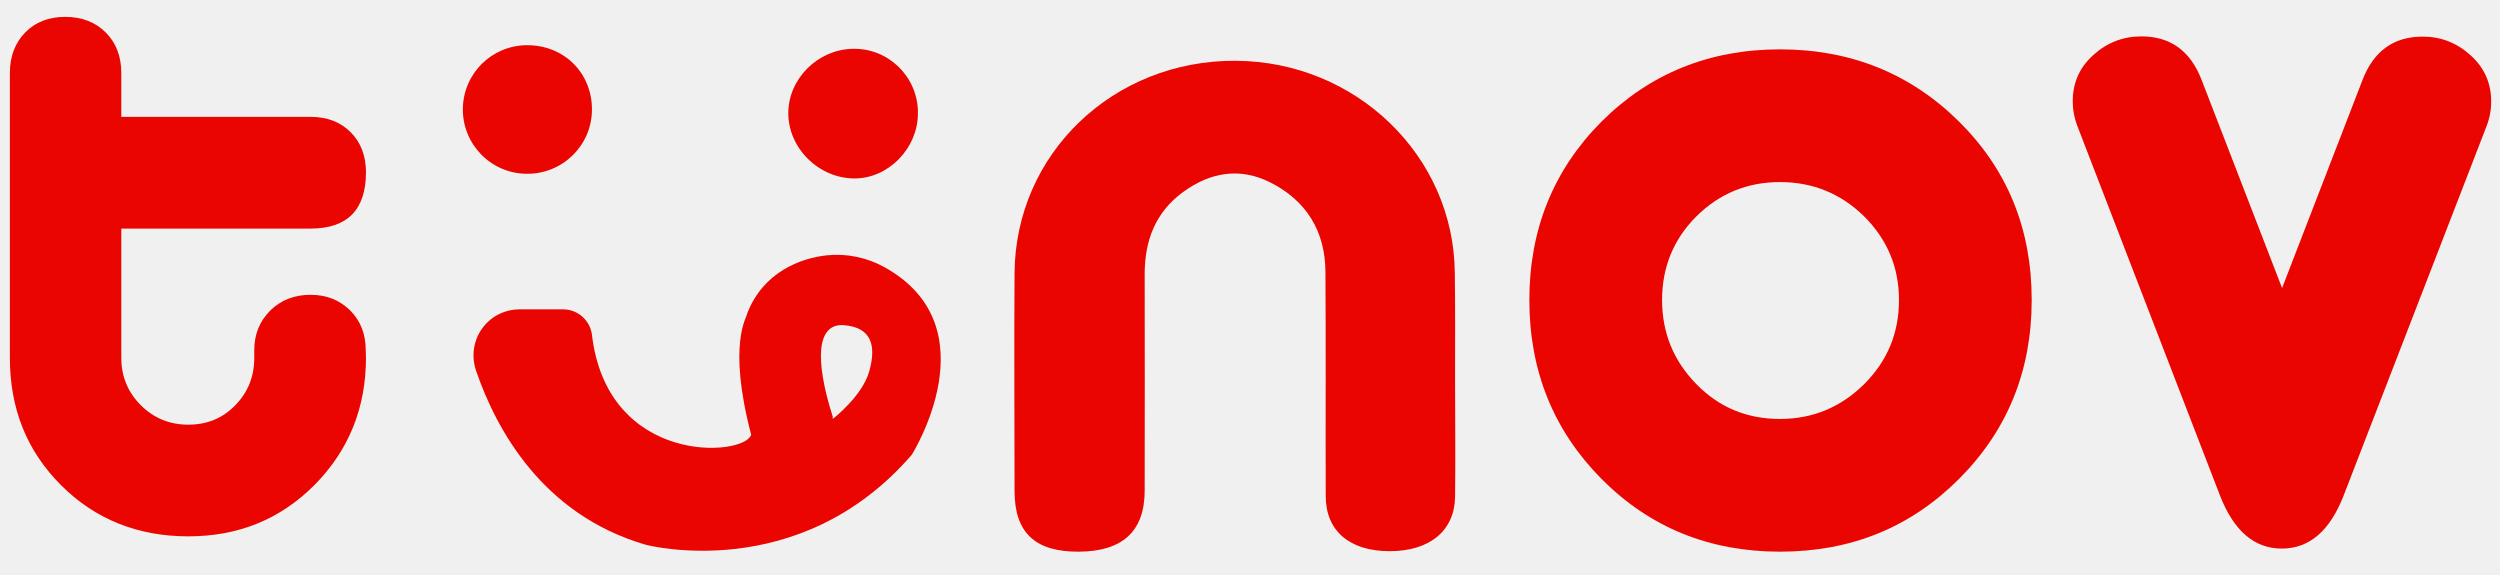
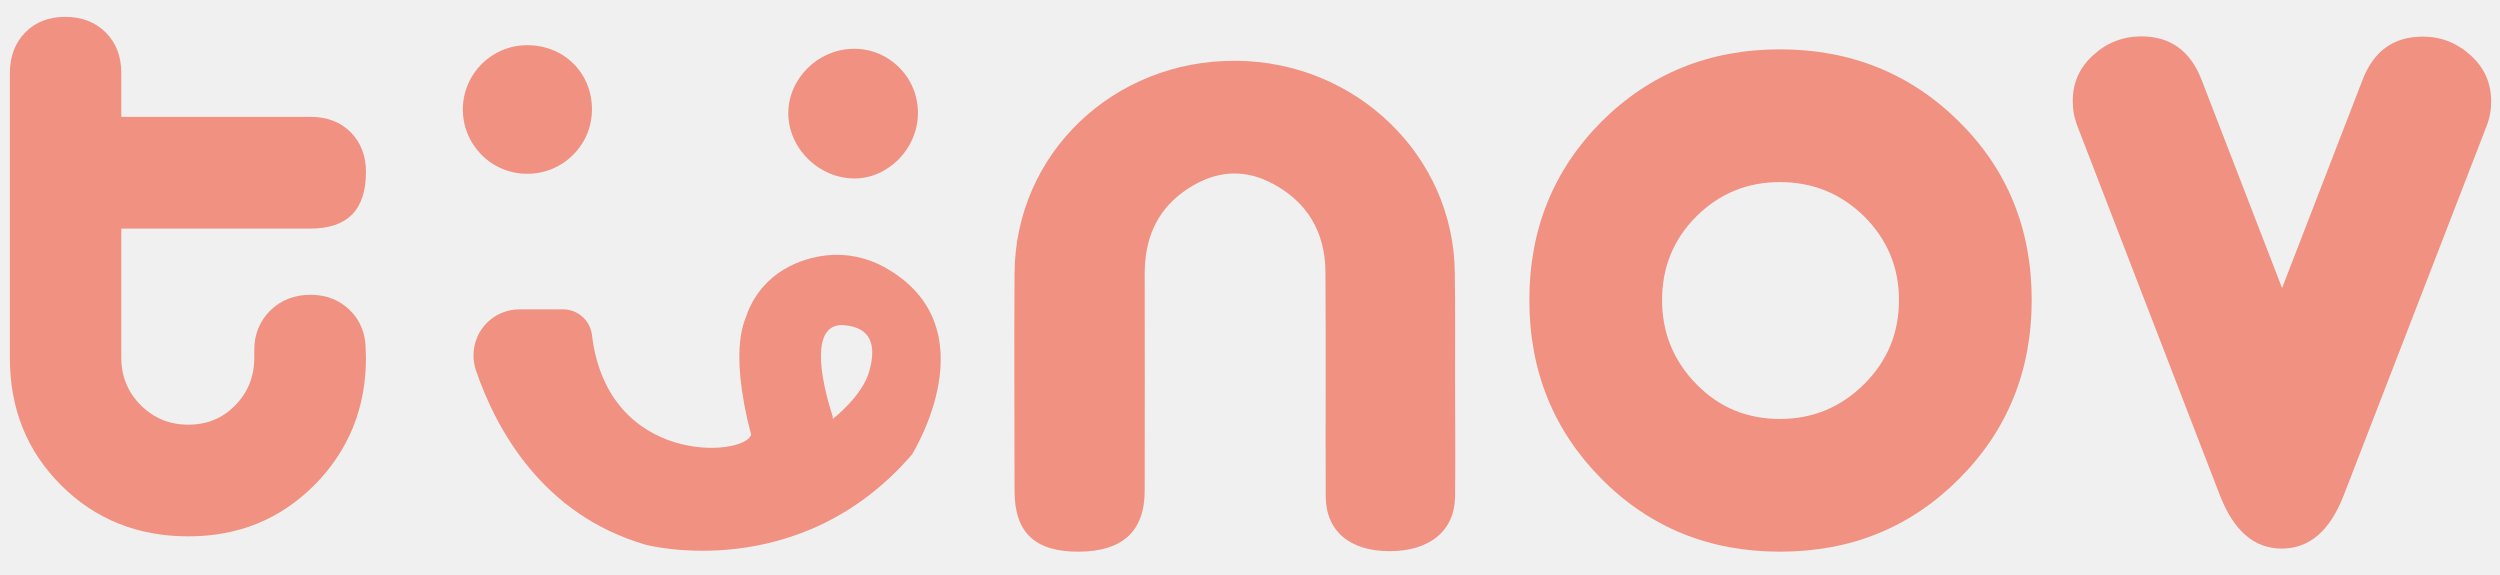
<svg xmlns="http://www.w3.org/2000/svg" width="100" height="23" viewBox="0 0 100 23" fill="none">
  <g clip-path="url(#clip0_449_100)">
-     <path d="M14.639 14.306C14.639 16.312 13.953 18.005 12.592 19.387C11.221 20.769 9.538 21.454 7.532 21.454C5.506 21.454 3.803 20.769 2.442 19.408C1.07 18.036 0.395 16.343 0.395 14.317V2.919C0.395 2.255 0.603 1.714 1.008 1.299C1.413 0.883 1.953 0.675 2.608 0.675C3.273 0.675 3.813 0.883 4.229 1.299C4.644 1.714 4.852 2.255 4.852 2.919V4.675H12.426C13.091 4.675 13.621 4.883 14.026 5.288C14.431 5.694 14.639 6.234 14.639 6.888C14.639 8.384 13.901 9.143 12.426 9.143H4.852V14.306C4.852 15.055 5.112 15.688 5.631 16.208C6.151 16.727 6.784 16.987 7.532 16.987C8.281 16.987 8.914 16.727 9.413 16.208C9.922 15.688 10.171 15.055 10.171 14.306V14.005C10.171 13.361 10.39 12.842 10.816 12.416C11.242 12 11.782 11.792 12.416 11.792C13.06 11.792 13.579 12 14.005 12.416C14.421 12.831 14.629 13.361 14.629 14.005L14.639 14.306Z" fill="#EB0500" />
-     <path d="M35.366 10.681C34.67 10.296 33.86 10.13 33.07 10.213C32.021 10.327 30.535 10.878 29.891 12.53C29.891 12.686 29.081 13.704 30.047 17.392C29.756 18.275 24.301 18.639 23.678 13.392C23.605 12.81 23.107 12.374 22.525 12.374H20.779C19.761 12.374 18.94 13.195 18.94 14.213C18.94 14.41 18.971 14.608 19.034 14.805C19.844 17.174 21.694 20.582 25.818 21.787C25.818 21.787 31.948 23.429 36.478 18.182C36.478 18.171 39.699 13.07 35.366 10.681ZM34.774 14.836C34.504 15.844 33.309 16.758 33.309 16.758V16.665C32.582 14.379 32.665 12.914 33.766 13.008C34.867 13.101 35.054 13.829 34.774 14.836Z" fill="#EB0500" />
-     <path d="M23.678 4.416C23.657 5.839 22.483 6.971 21.06 6.951C19.636 6.94 18.494 5.766 18.514 4.343C18.535 2.94 19.668 1.818 21.07 1.808C22.566 1.797 23.699 2.93 23.678 4.416Z" fill="#EB0500" />
-     <path d="M34.182 7.138C32.748 7.138 31.522 5.922 31.532 4.509C31.543 3.148 32.706 1.984 34.099 1.953C35.501 1.912 36.675 3.023 36.717 4.436C36.717 4.478 36.717 4.519 36.717 4.551C36.706 5.943 35.532 7.138 34.182 7.138Z" fill="#EB0500" />
-     <path d="M71.2 1.974C74.026 1.974 76.416 2.94 78.359 4.862C80.301 6.784 81.268 9.164 81.268 12C81.268 14.826 80.301 17.216 78.359 19.158C76.416 21.101 74.036 22.067 71.2 22.067C68.374 22.067 65.995 21.101 64.062 19.158C62.14 17.216 61.174 14.836 61.174 12C61.174 9.174 62.14 6.795 64.062 4.862C65.995 2.94 68.374 1.974 71.2 1.974ZM71.2 7.283C69.891 7.283 68.779 7.74 67.855 8.655C66.94 9.569 66.483 10.691 66.483 12C66.483 13.309 66.94 14.431 67.855 15.366C68.769 16.301 69.881 16.758 71.2 16.758C72.509 16.758 73.631 16.291 74.566 15.366C75.501 14.431 75.959 13.319 75.959 12C75.959 10.691 75.491 9.579 74.566 8.655C73.631 7.74 72.509 7.283 71.2 7.283Z" fill="#EB0500" />
-     <path d="M88.062 3.19L91.283 11.522L94.504 3.19C94.951 2.036 95.751 1.465 96.904 1.465C97.641 1.465 98.275 1.714 98.826 2.213C99.377 2.712 99.647 3.325 99.647 4.062C99.647 4.405 99.584 4.748 99.449 5.081L93.745 19.823C93.195 21.236 92.374 21.943 91.273 21.943C90.171 21.943 89.351 21.236 88.8 19.823L83.106 5.07C82.971 4.727 82.909 4.384 82.909 4.052C82.909 3.314 83.179 2.701 83.73 2.203C84.281 1.704 84.925 1.455 85.652 1.455C86.816 1.455 87.615 2.036 88.062 3.19Z" fill="#EB0500" />
-     <path d="M58.203 15.179C58.203 16.748 58.223 18.306 58.203 19.875C58.182 21.236 57.184 22.047 55.584 22.047C53.984 22.047 53.029 21.236 53.029 19.844C53.018 16.852 53.039 13.86 53.018 10.867C53.008 9.257 52.26 8.031 50.826 7.304C49.6 6.681 48.405 6.888 47.314 7.688C46.223 8.488 45.797 9.61 45.787 10.919C45.787 13.818 45.797 16.717 45.787 19.626C45.787 21.247 44.904 22.057 43.158 22.067C41.403 22.078 40.582 21.309 40.582 19.636C40.582 16.738 40.561 13.839 40.582 10.93C40.613 6.151 44.53 2.4 49.434 2.431C54.244 2.462 58.151 6.234 58.192 10.909C58.213 12.322 58.203 13.745 58.203 15.179Z" fill="#EB0500" />
+     <path d="M14.639 14.306C14.639 16.312 13.953 18.005 12.592 19.387C11.221 20.769 9.538 21.454 7.532 21.454C5.506 21.454 3.803 20.769 2.442 19.408C1.07 18.036 0.395 16.343 0.395 14.317V2.919C0.395 2.255 0.603 1.714 1.008 1.299C1.413 0.883 1.953 0.675 2.608 0.675C3.273 0.675 3.813 0.883 4.229 1.299C4.644 1.714 4.852 2.255 4.852 2.919V4.675H12.426C13.091 4.675 13.621 4.883 14.026 5.288C14.431 5.694 14.639 6.234 14.639 6.888C14.639 8.384 13.901 9.143 12.426 9.143H4.852V14.306C4.852 15.055 5.112 15.688 5.631 16.208C6.151 16.727 6.784 16.987 7.532 16.987C8.281 16.987 8.914 16.727 9.413 16.208C9.922 15.688 10.171 15.055 10.171 14.306V14.005C10.171 13.361 10.39 12.842 10.816 12.416C11.242 12 11.782 11.792 12.416 11.792C13.06 11.792 13.579 12 14.005 12.416C14.421 12.831 14.629 13.361 14.629 14.005L14.639 14.306Z" fill="#F09181" />
+     <path d="M35.366 10.681C34.67 10.296 33.86 10.13 33.07 10.213C32.021 10.327 30.535 10.878 29.891 12.53C29.891 12.686 29.081 13.704 30.047 17.392C29.756 18.275 24.301 18.639 23.678 13.392C23.605 12.81 23.107 12.374 22.525 12.374H20.779C19.761 12.374 18.94 13.195 18.94 14.213C18.94 14.41 18.971 14.608 19.034 14.805C19.844 17.174 21.694 20.582 25.818 21.787C25.818 21.787 31.948 23.429 36.478 18.182C36.478 18.171 39.699 13.07 35.366 10.681ZM34.774 14.836C34.504 15.844 33.309 16.758 33.309 16.758V16.665C32.582 14.379 32.665 12.914 33.766 13.008C34.867 13.101 35.054 13.829 34.774 14.836Z" fill="#F09181" />
+     <path d="M23.678 4.416C23.657 5.839 22.483 6.971 21.06 6.951C19.636 6.94 18.494 5.766 18.514 4.343C18.535 2.94 19.668 1.818 21.07 1.808C22.566 1.797 23.699 2.93 23.678 4.416Z" fill="#F09181" />
+     <path d="M34.182 7.138C32.748 7.138 31.522 5.922 31.532 4.509C31.543 3.148 32.706 1.984 34.099 1.953C35.501 1.912 36.675 3.023 36.717 4.436C36.717 4.478 36.717 4.519 36.717 4.551C36.706 5.943 35.532 7.138 34.182 7.138Z" fill="#F09181" />
+     <path d="M71.2 1.974C74.026 1.974 76.416 2.94 78.359 4.862C80.301 6.784 81.268 9.164 81.268 12C81.268 14.826 80.301 17.216 78.359 19.158C76.416 21.101 74.036 22.067 71.2 22.067C68.374 22.067 65.995 21.101 64.062 19.158C62.14 17.216 61.174 14.836 61.174 12C61.174 9.174 62.14 6.795 64.062 4.862C65.995 2.94 68.374 1.974 71.2 1.974ZM71.2 7.283C69.891 7.283 68.779 7.74 67.855 8.655C66.94 9.569 66.483 10.691 66.483 12C66.483 13.309 66.94 14.431 67.855 15.366C68.769 16.301 69.881 16.758 71.2 16.758C72.509 16.758 73.631 16.291 74.566 15.366C75.501 14.431 75.959 13.319 75.959 12C75.959 10.691 75.491 9.579 74.566 8.655C73.631 7.74 72.509 7.283 71.2 7.283Z" fill="#F09181" />
+     <path d="M88.062 3.19L91.283 11.522L94.504 3.19C94.951 2.036 95.751 1.465 96.904 1.465C97.641 1.465 98.275 1.714 98.826 2.213C99.377 2.712 99.647 3.325 99.647 4.062C99.647 4.405 99.584 4.748 99.449 5.081L93.745 19.823C93.195 21.236 92.374 21.943 91.273 21.943C90.171 21.943 89.351 21.236 88.8 19.823L83.106 5.07C82.971 4.727 82.909 4.384 82.909 4.052C82.909 3.314 83.179 2.701 83.73 2.203C84.281 1.704 84.925 1.455 85.652 1.455C86.816 1.455 87.615 2.036 88.062 3.19Z" fill="#F09181" />
+     <path d="M58.203 15.179C58.203 16.748 58.223 18.306 58.203 19.875C58.182 21.236 57.184 22.047 55.584 22.047C53.984 22.047 53.029 21.236 53.029 19.844C53.018 16.852 53.039 13.86 53.018 10.867C53.008 9.257 52.26 8.031 50.826 7.304C49.6 6.681 48.405 6.888 47.314 7.688C46.223 8.488 45.797 9.61 45.787 10.919C45.787 13.818 45.797 16.717 45.787 19.626C45.787 21.247 44.904 22.057 43.158 22.067C41.403 22.078 40.582 21.309 40.582 19.636C40.582 16.738 40.561 13.839 40.582 10.93C40.613 6.151 44.53 2.4 49.434 2.431C54.244 2.462 58.151 6.234 58.192 10.909C58.213 12.322 58.203 13.745 58.203 15.179Z" fill="#F09181" />
  </g>
  <defs>
    <clipPath id="clip0_449_100">
      <rect width="100" height="23" fill="white" />
    </clipPath>
  </defs>
</svg>
